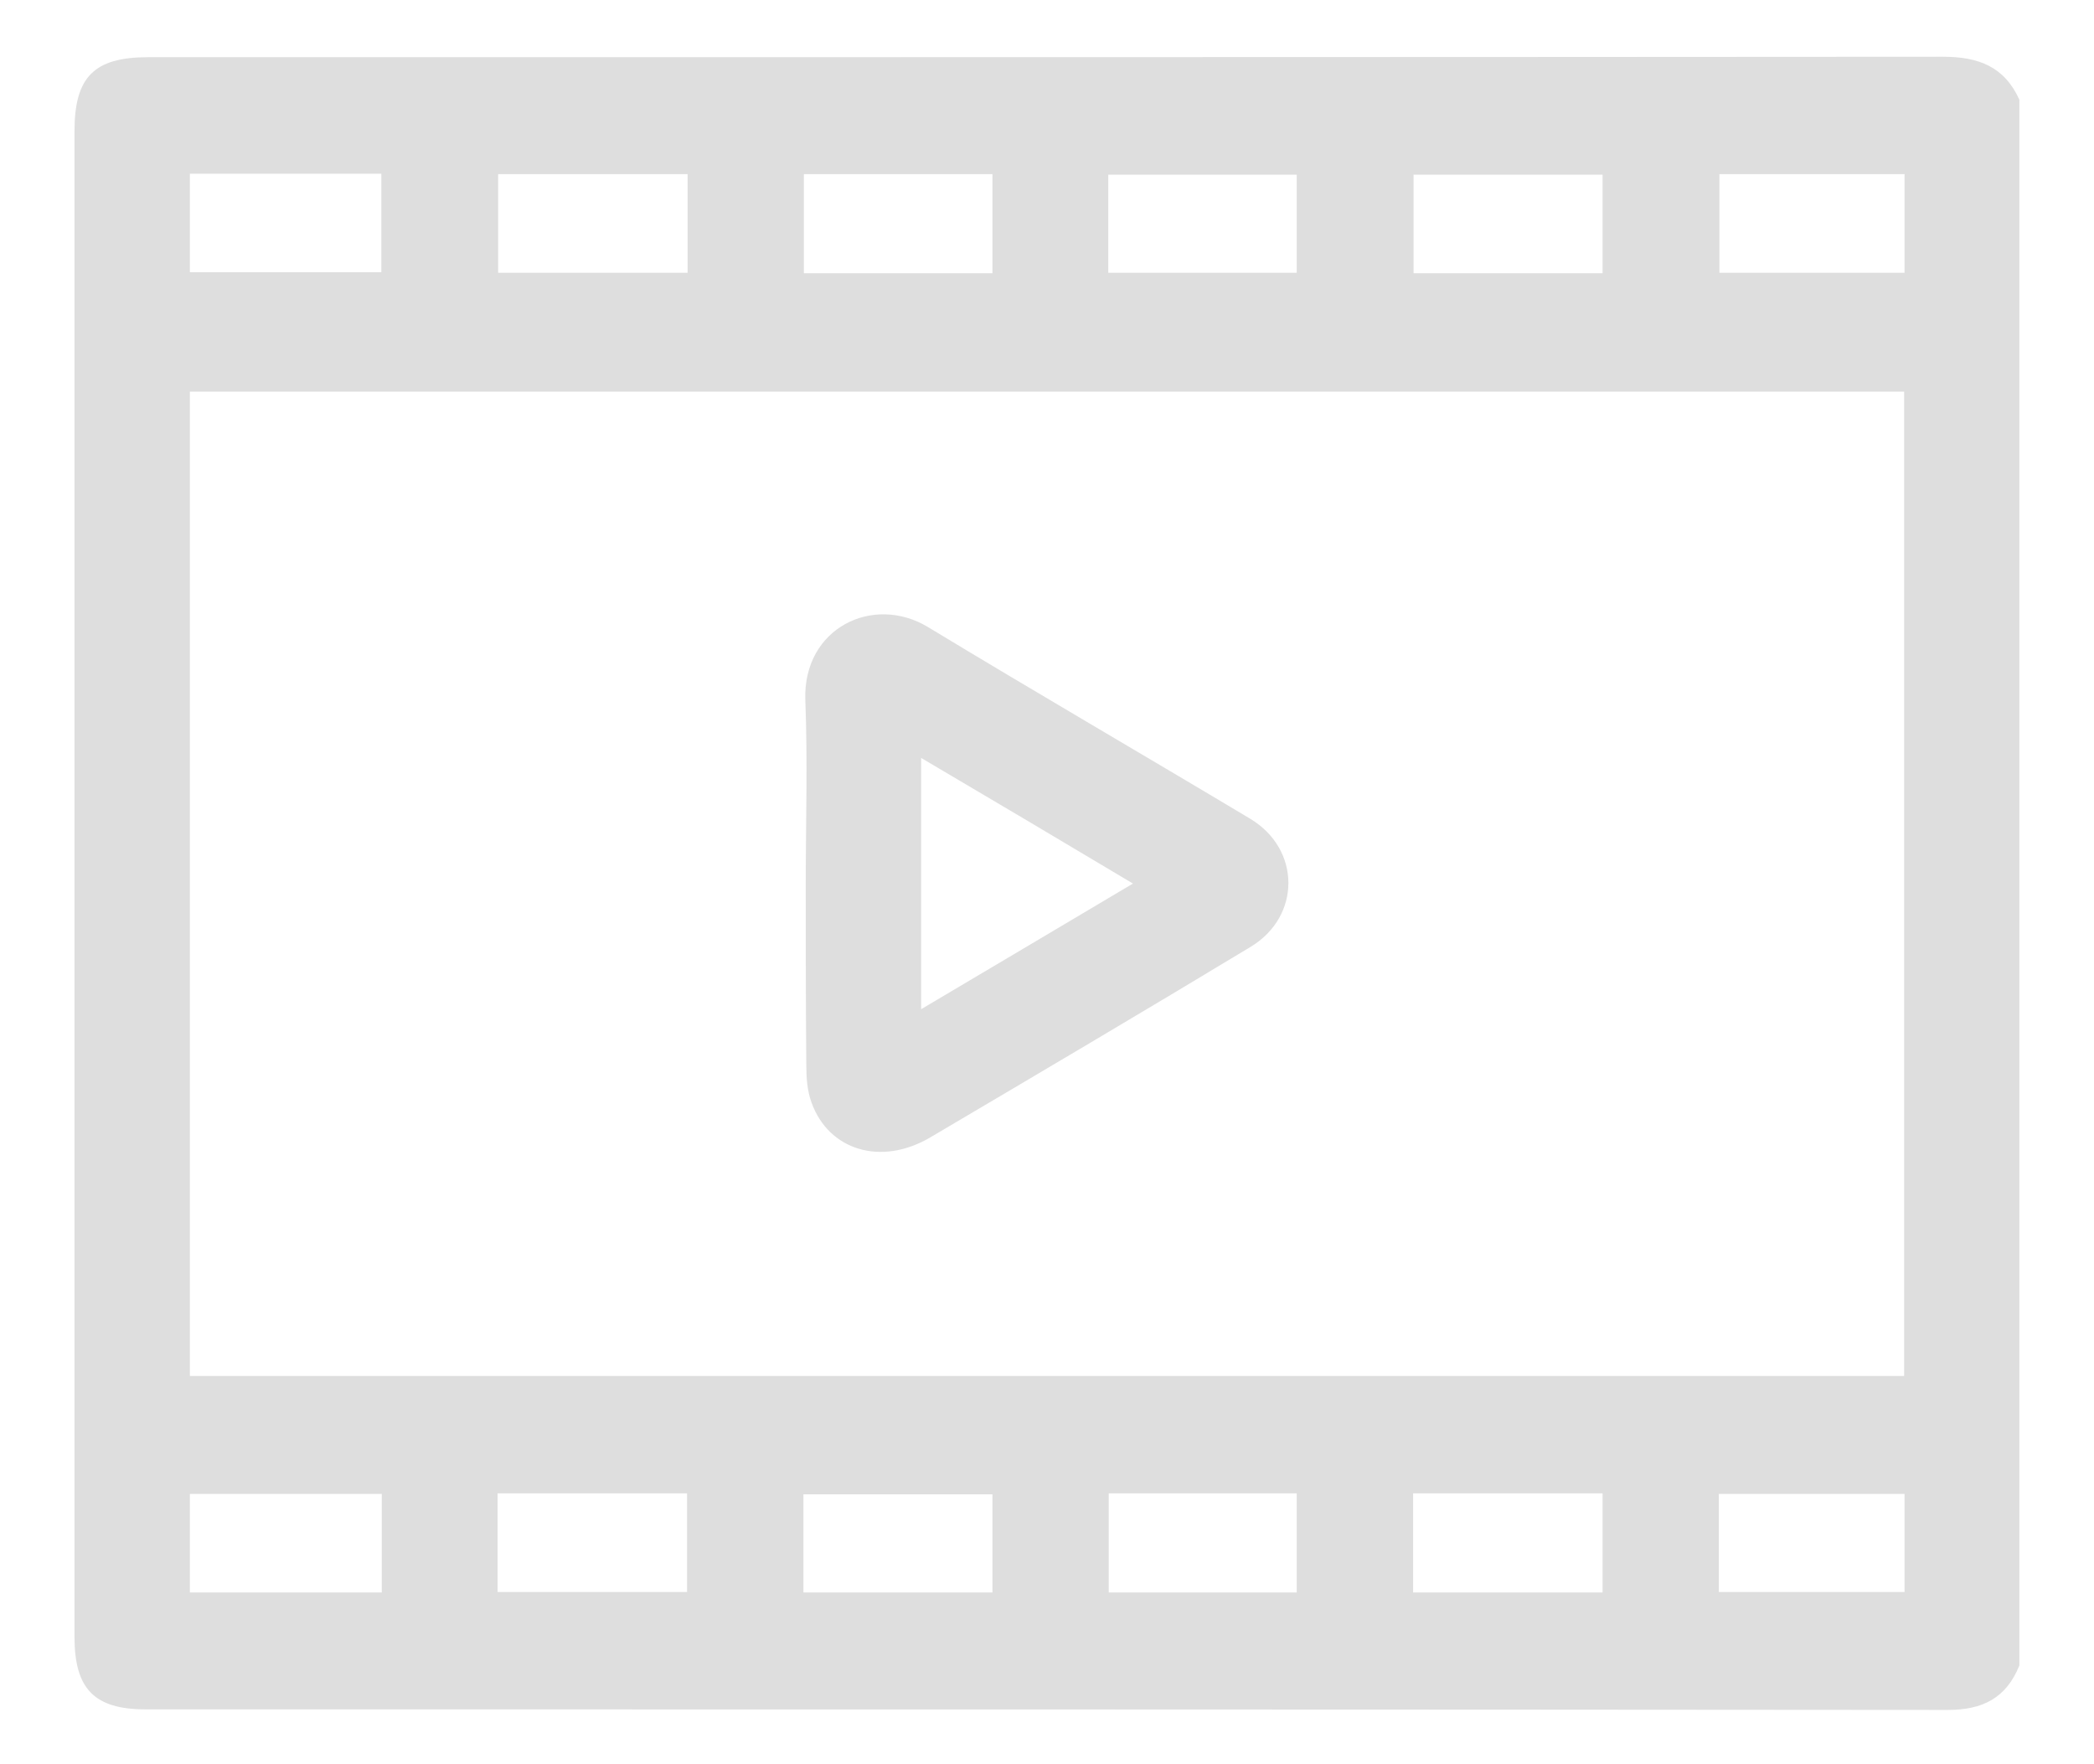
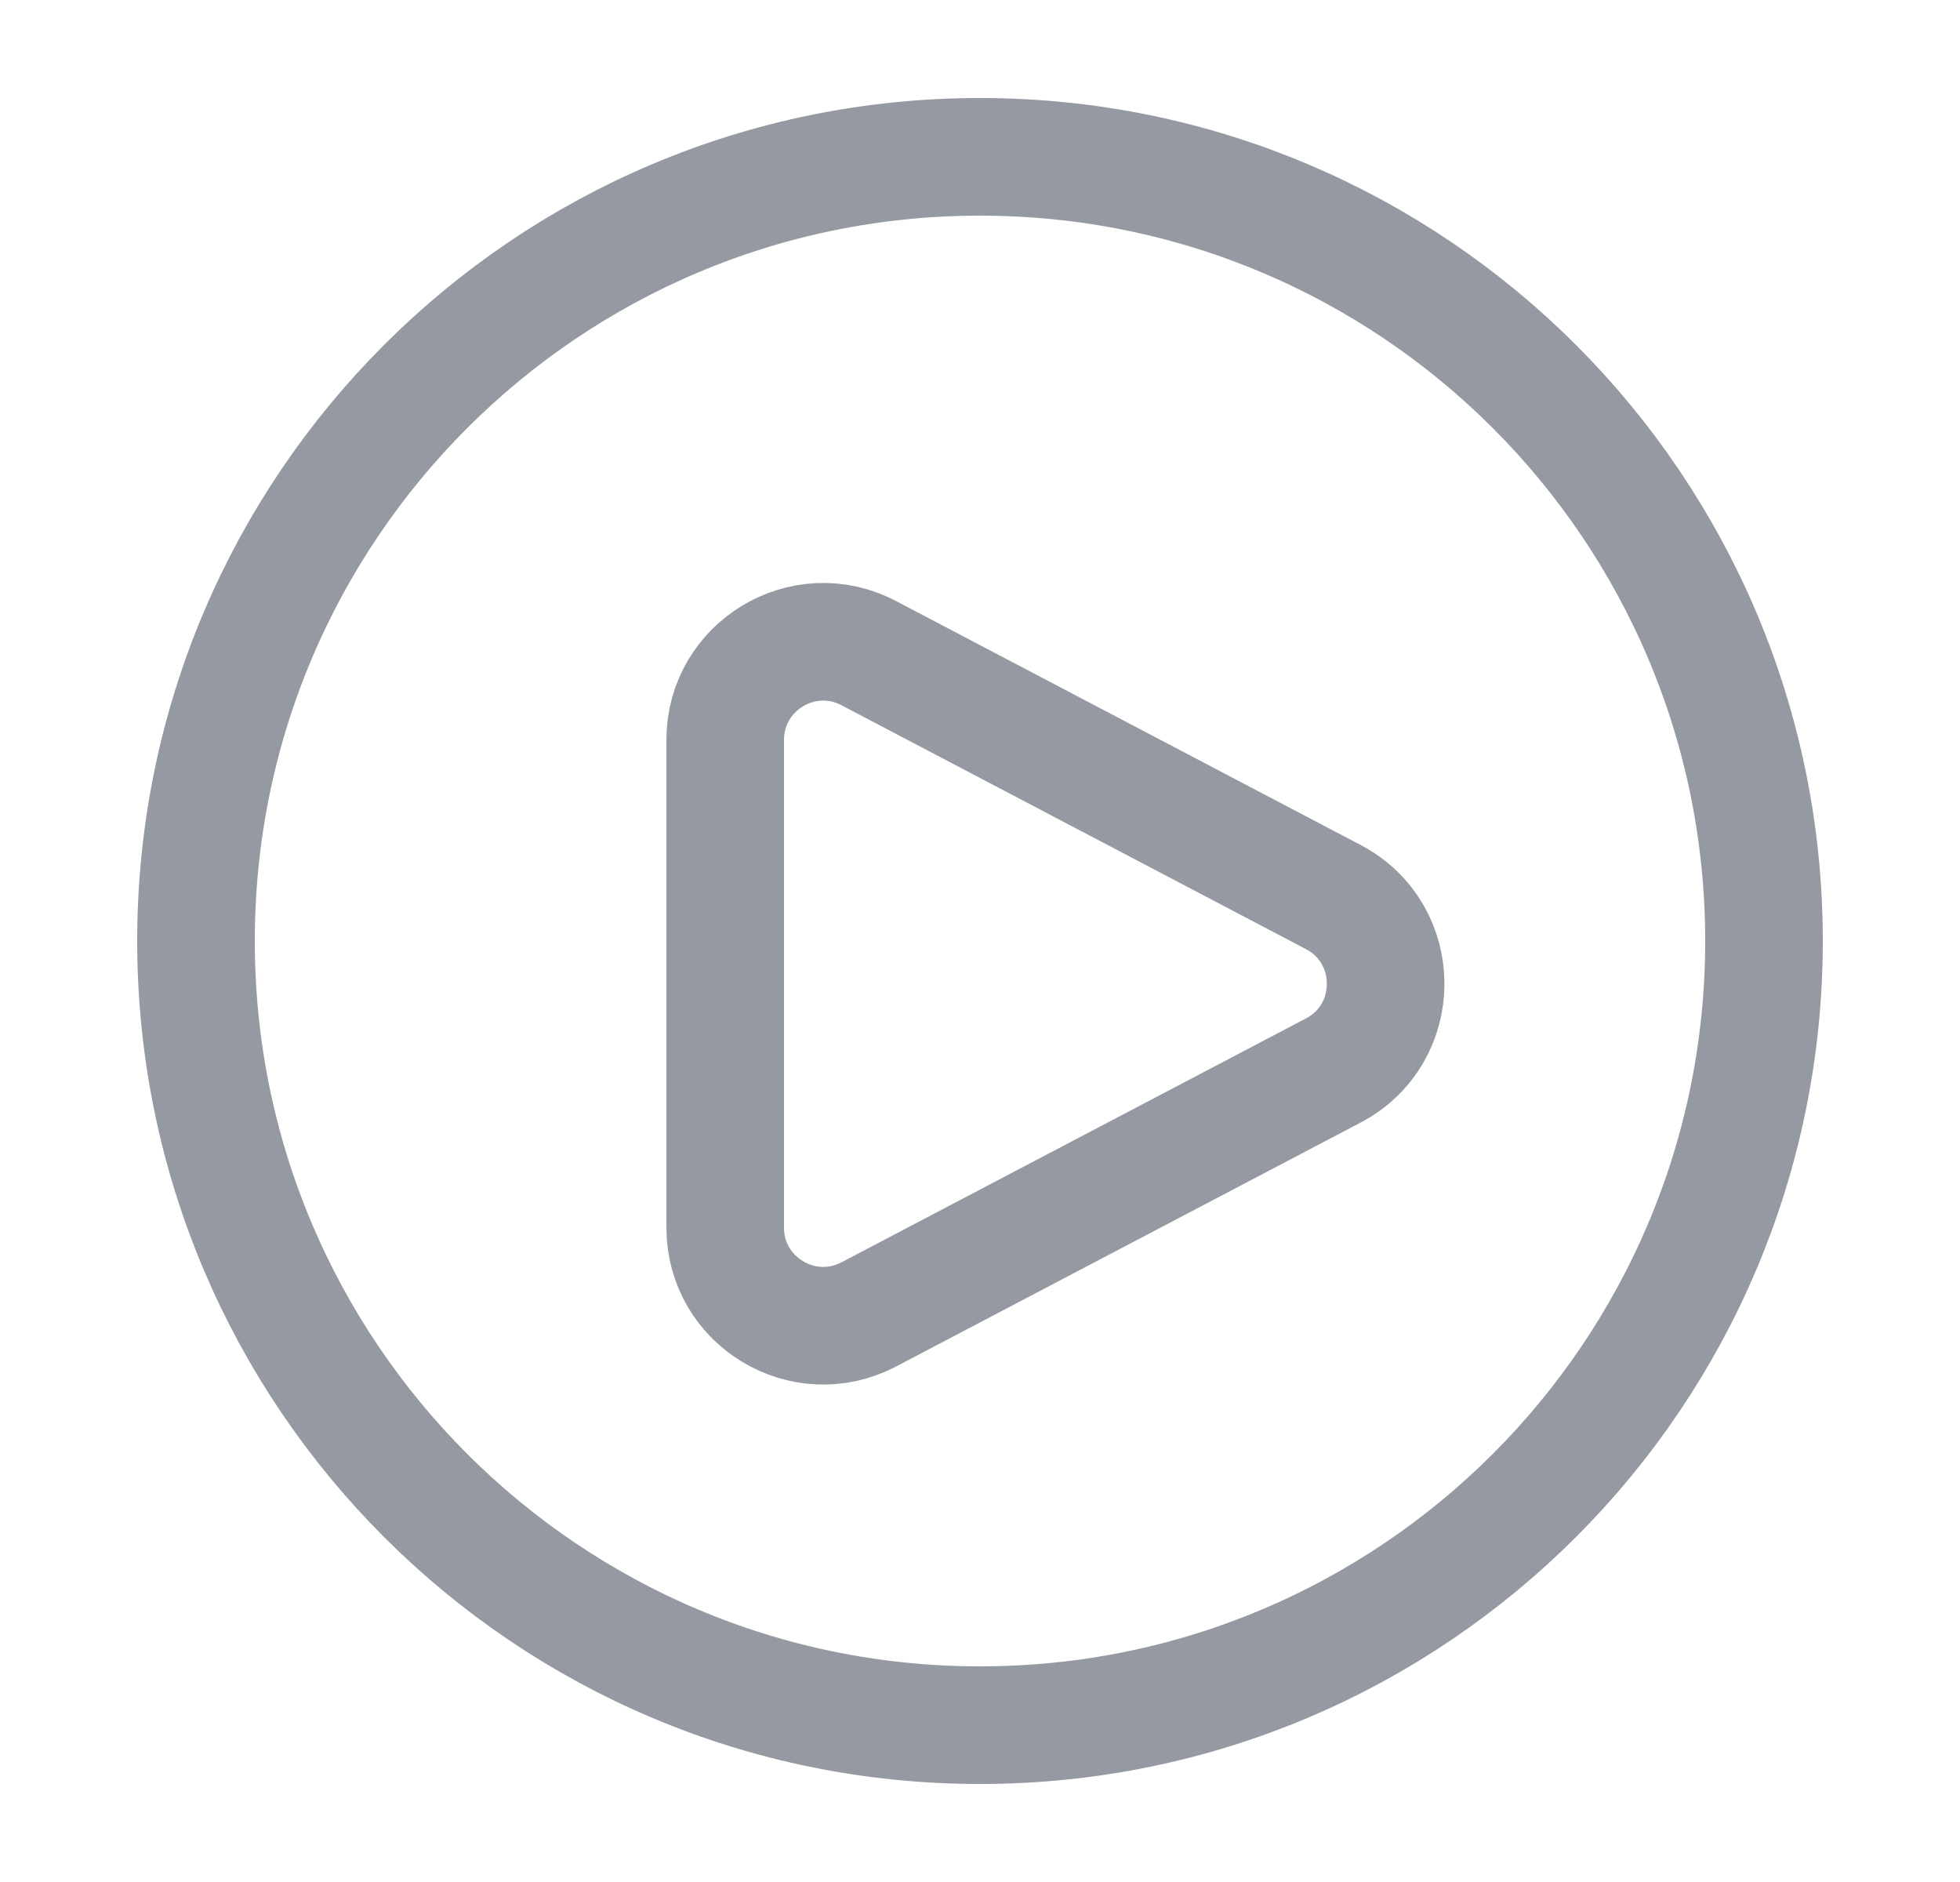
- <svg xmlns="http://www.w3.org/2000/svg" width="19" height="16" viewBox="0 0 19 16" fill="none">
-   <path d="M18.323 0.905C18.323 5.64 18.323 10.376 18.323 15.111C18.203 15.409 17.988 15.515 17.673 15.515C12.223 15.51 6.773 15.51 1.323 15.51C0.857 15.51 0.676 15.326 0.676 14.853C0.676 10.297 0.676 5.746 0.676 1.19C0.676 0.699 0.853 0.519 1.344 0.519C6.773 0.519 12.201 0.519 17.63 0.515C17.949 0.515 18.186 0.602 18.323 0.905ZM17.277 12.485C17.277 9.503 17.277 6.53 17.277 3.553C12.085 3.553 6.902 3.553 1.723 3.553C1.723 6.539 1.723 9.512 1.723 12.485C6.915 12.485 12.089 12.485 17.277 12.485ZM1.723 1.576C1.723 1.887 1.723 2.181 1.723 2.47C2.309 2.47 2.887 2.47 3.46 2.47C3.46 2.163 3.46 1.87 3.46 1.576C2.874 1.576 2.305 1.576 1.723 1.576ZM6.239 1.58C5.657 1.58 5.093 1.58 4.52 1.58C4.52 1.883 4.52 2.176 4.52 2.475C5.097 2.475 5.661 2.475 6.239 2.475C6.239 2.176 6.239 1.887 6.239 1.58ZM14.541 2.479C14.541 2.176 14.541 1.878 14.541 1.585C13.963 1.585 13.399 1.585 12.826 1.585C12.826 1.887 12.826 2.181 12.826 2.479C13.403 2.479 13.968 2.479 14.541 2.479ZM3.464 13.555C2.874 13.555 2.296 13.555 1.723 13.555C1.723 13.862 1.723 14.155 1.723 14.449C2.309 14.449 2.882 14.449 3.464 14.449C3.464 14.147 3.464 13.857 3.464 13.555ZM6.234 13.55C5.653 13.55 5.088 13.55 4.515 13.55C4.515 13.853 4.515 14.147 4.515 14.445C5.093 14.445 5.657 14.445 6.234 14.445C6.234 14.147 6.234 13.857 6.234 13.55ZM14.541 13.55C13.963 13.55 13.399 13.55 12.822 13.55C12.822 13.853 12.822 14.147 12.822 14.449C13.399 14.449 13.963 14.449 14.541 14.449C14.541 14.151 14.541 13.862 14.541 13.55ZM9.005 2.479C9.005 2.172 9.005 1.878 9.005 1.58C8.427 1.58 7.863 1.58 7.294 1.58C7.294 1.883 7.294 2.176 7.294 2.479C7.867 2.479 8.427 2.479 9.005 2.479ZM10.056 2.475C10.637 2.475 11.202 2.475 11.766 2.475C11.766 2.168 11.766 1.874 11.766 1.585C11.189 1.585 10.624 1.585 10.056 1.585C10.056 1.883 10.056 2.172 10.056 2.475ZM9.005 14.449C9.005 14.142 9.005 13.853 9.005 13.559C8.427 13.559 7.859 13.559 7.29 13.559C7.29 13.862 7.29 14.151 7.29 14.449C7.867 14.449 8.432 14.449 9.005 14.449ZM10.06 13.55C10.06 13.862 10.06 14.151 10.06 14.449C10.633 14.449 11.197 14.449 11.766 14.449C11.766 14.142 11.766 13.848 11.766 13.55C11.193 13.55 10.633 13.55 10.06 13.55ZM17.281 1.58C16.712 1.58 16.161 1.58 15.601 1.58C15.601 1.883 15.601 2.176 15.601 2.475C16.165 2.475 16.721 2.475 17.281 2.475C17.281 2.176 17.281 1.887 17.281 1.58ZM15.596 14.445C16.165 14.445 16.721 14.445 17.281 14.445C17.281 14.142 17.281 13.853 17.281 13.555C16.716 13.555 16.161 13.555 15.596 13.555C15.596 13.857 15.596 14.147 15.596 14.445Z" fill="#DEDEDE" />
-   <path d="M7.311 8.017C7.311 7.46 7.329 6.908 7.307 6.351C7.285 5.697 7.923 5.39 8.419 5.689C9.388 6.276 10.37 6.846 11.344 7.429C11.805 7.706 11.805 8.315 11.348 8.591C10.383 9.174 9.409 9.749 8.436 10.323C7.992 10.582 7.518 10.437 7.363 10.003C7.324 9.898 7.316 9.775 7.316 9.661C7.311 9.117 7.311 8.565 7.311 8.017ZM8.358 6.877C8.358 7.653 8.358 8.39 8.358 9.157C9.004 8.775 9.629 8.403 10.28 8.017C9.634 7.631 9.013 7.263 8.358 6.877Z" fill="#DEDEDE" />
+ <svg xmlns="http://www.w3.org/2000/svg" width="25" height="24" viewBox="0 0 25 24" fill="none">
+   <path d="M12.5 22C18.023 22 22.5 17.523 22.5 12C22.5 6.477 18.023 2 12.5 2C6.977 2 2.5 6.477 2.5 12C2.5 17.523 6.977 22 12.5 22Z" stroke="#9599A2" stroke-width="1.5" stroke-linecap="round" stroke-linejoin="round" />
+   <path d="M17.005 13.652C17.897 13.184 17.897 11.907 17.005 11.439L11.081 8.329C10.249 7.892 9.25 8.496 9.25 9.436V15.655C9.25 16.595 10.249 17.198 11.081 16.762L17.005 13.652Z" stroke="#9599A2" stroke-width="1.5" />
</svg>
